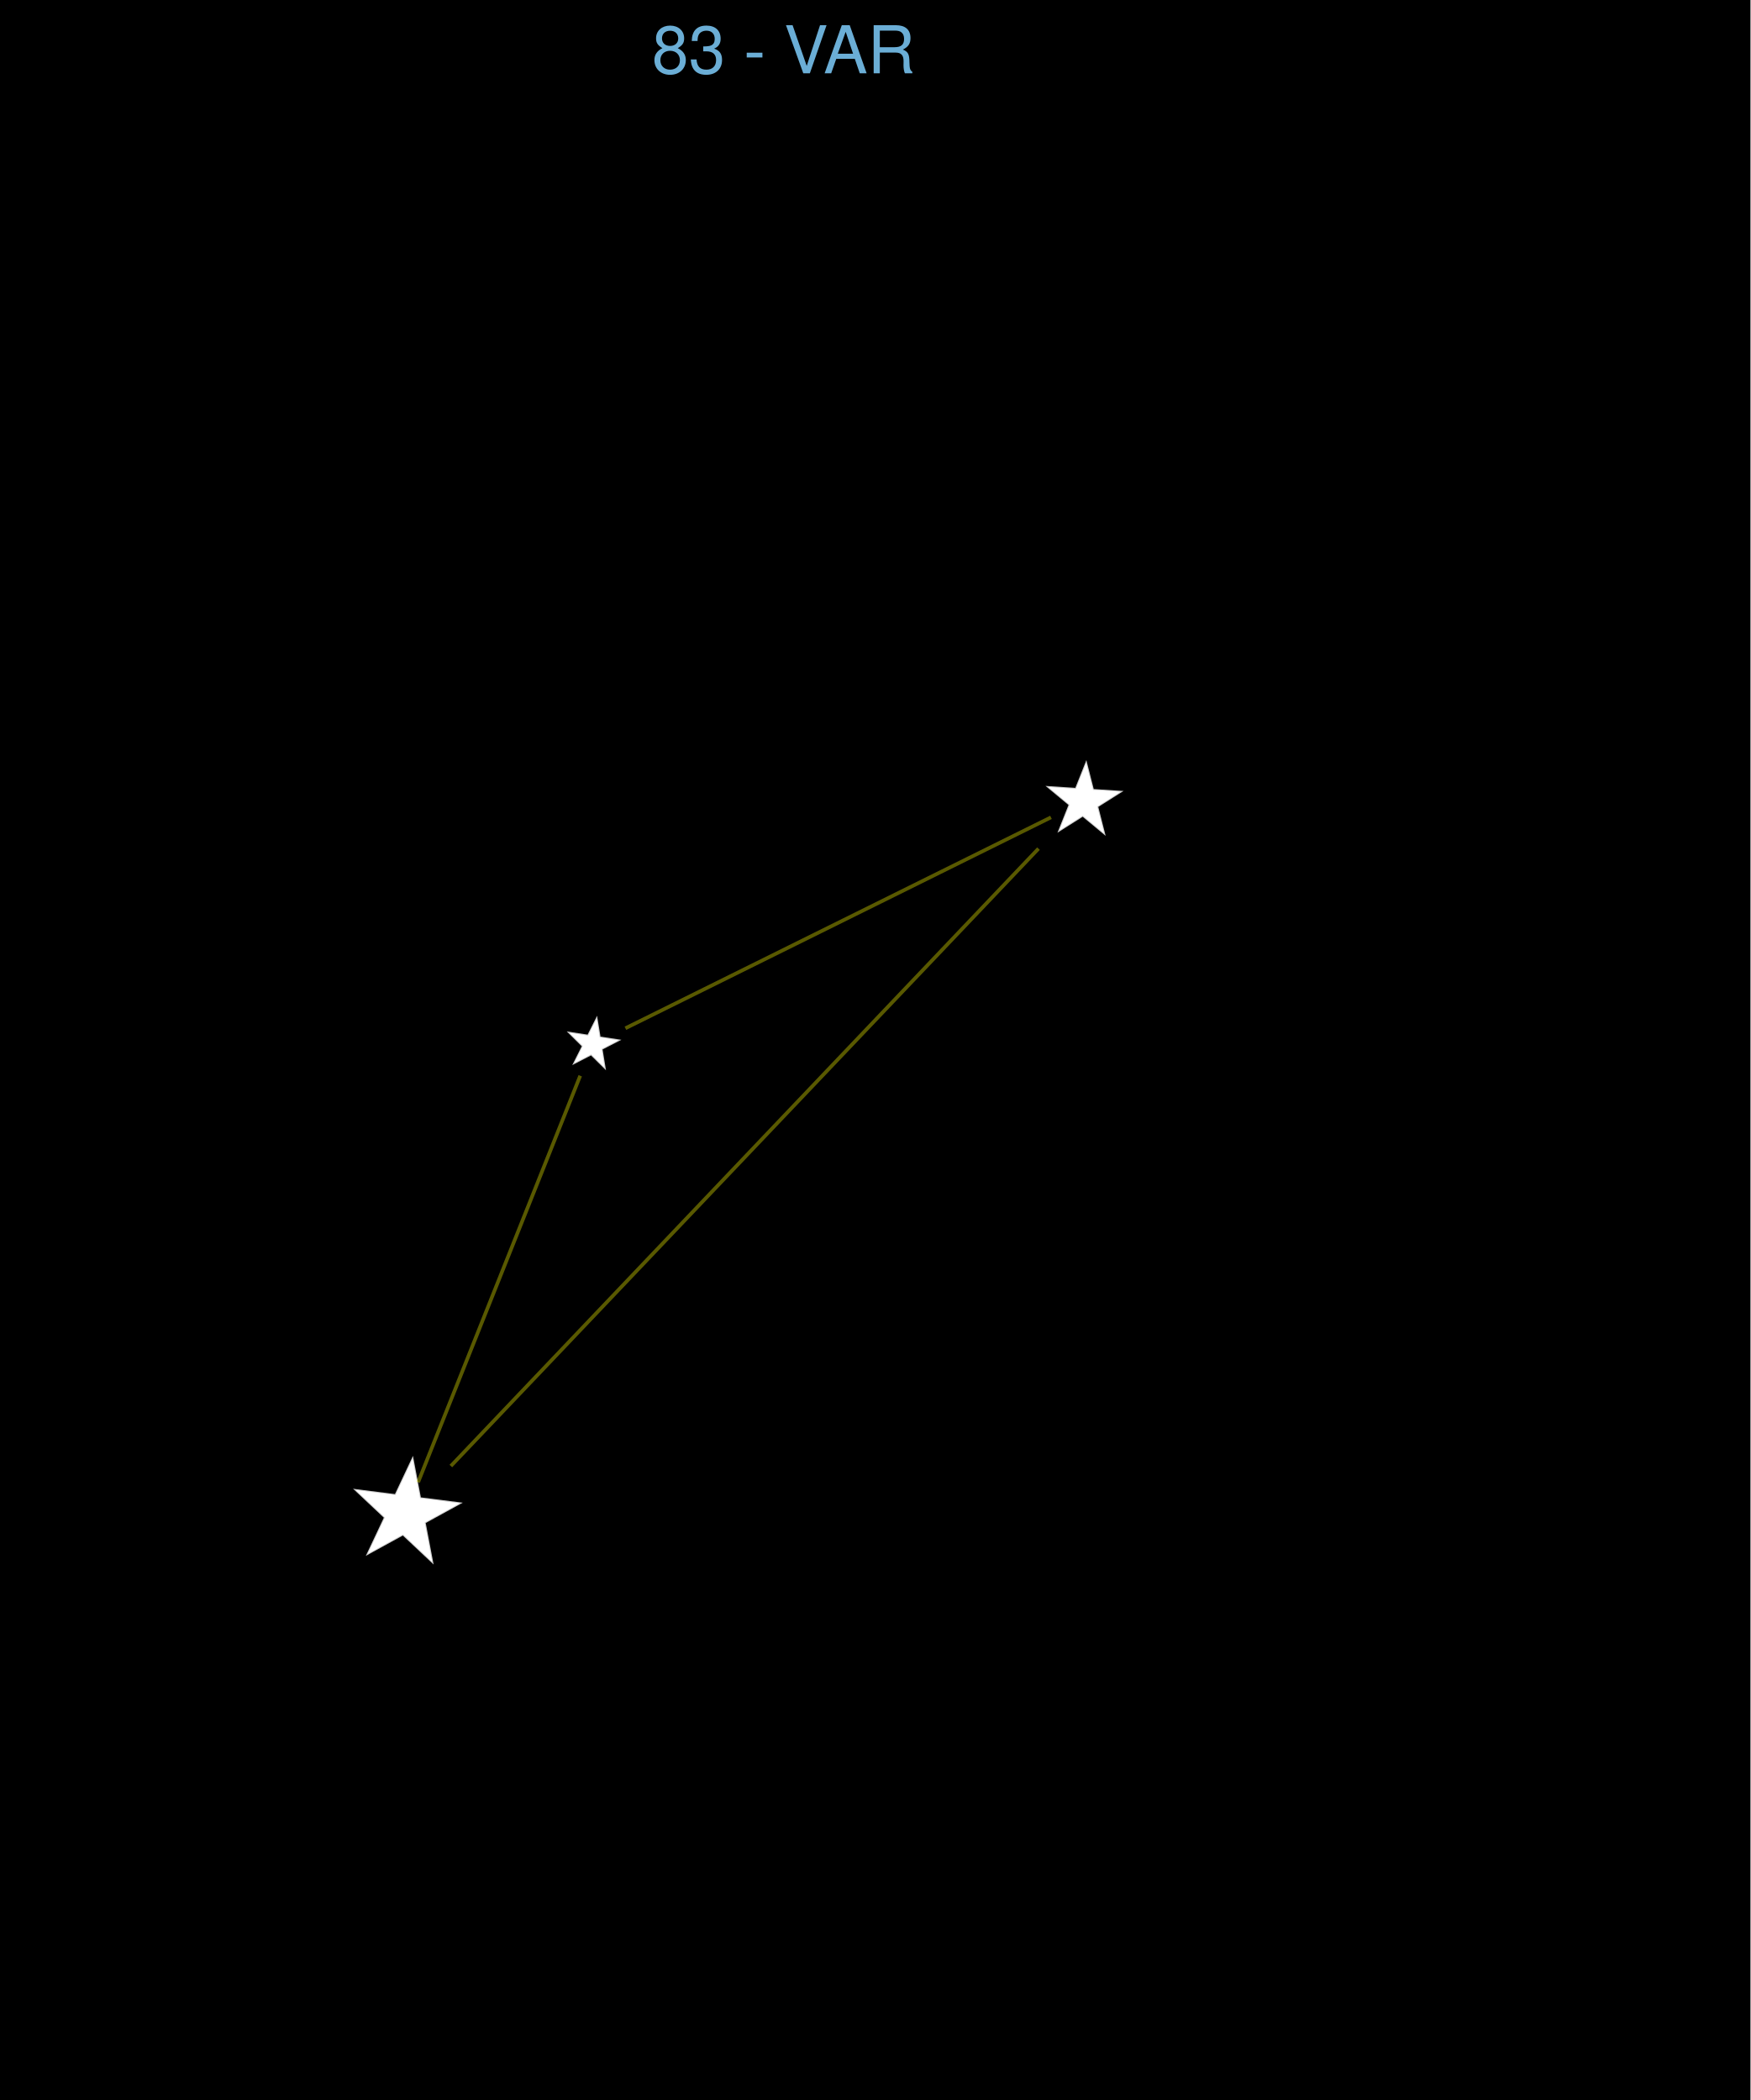
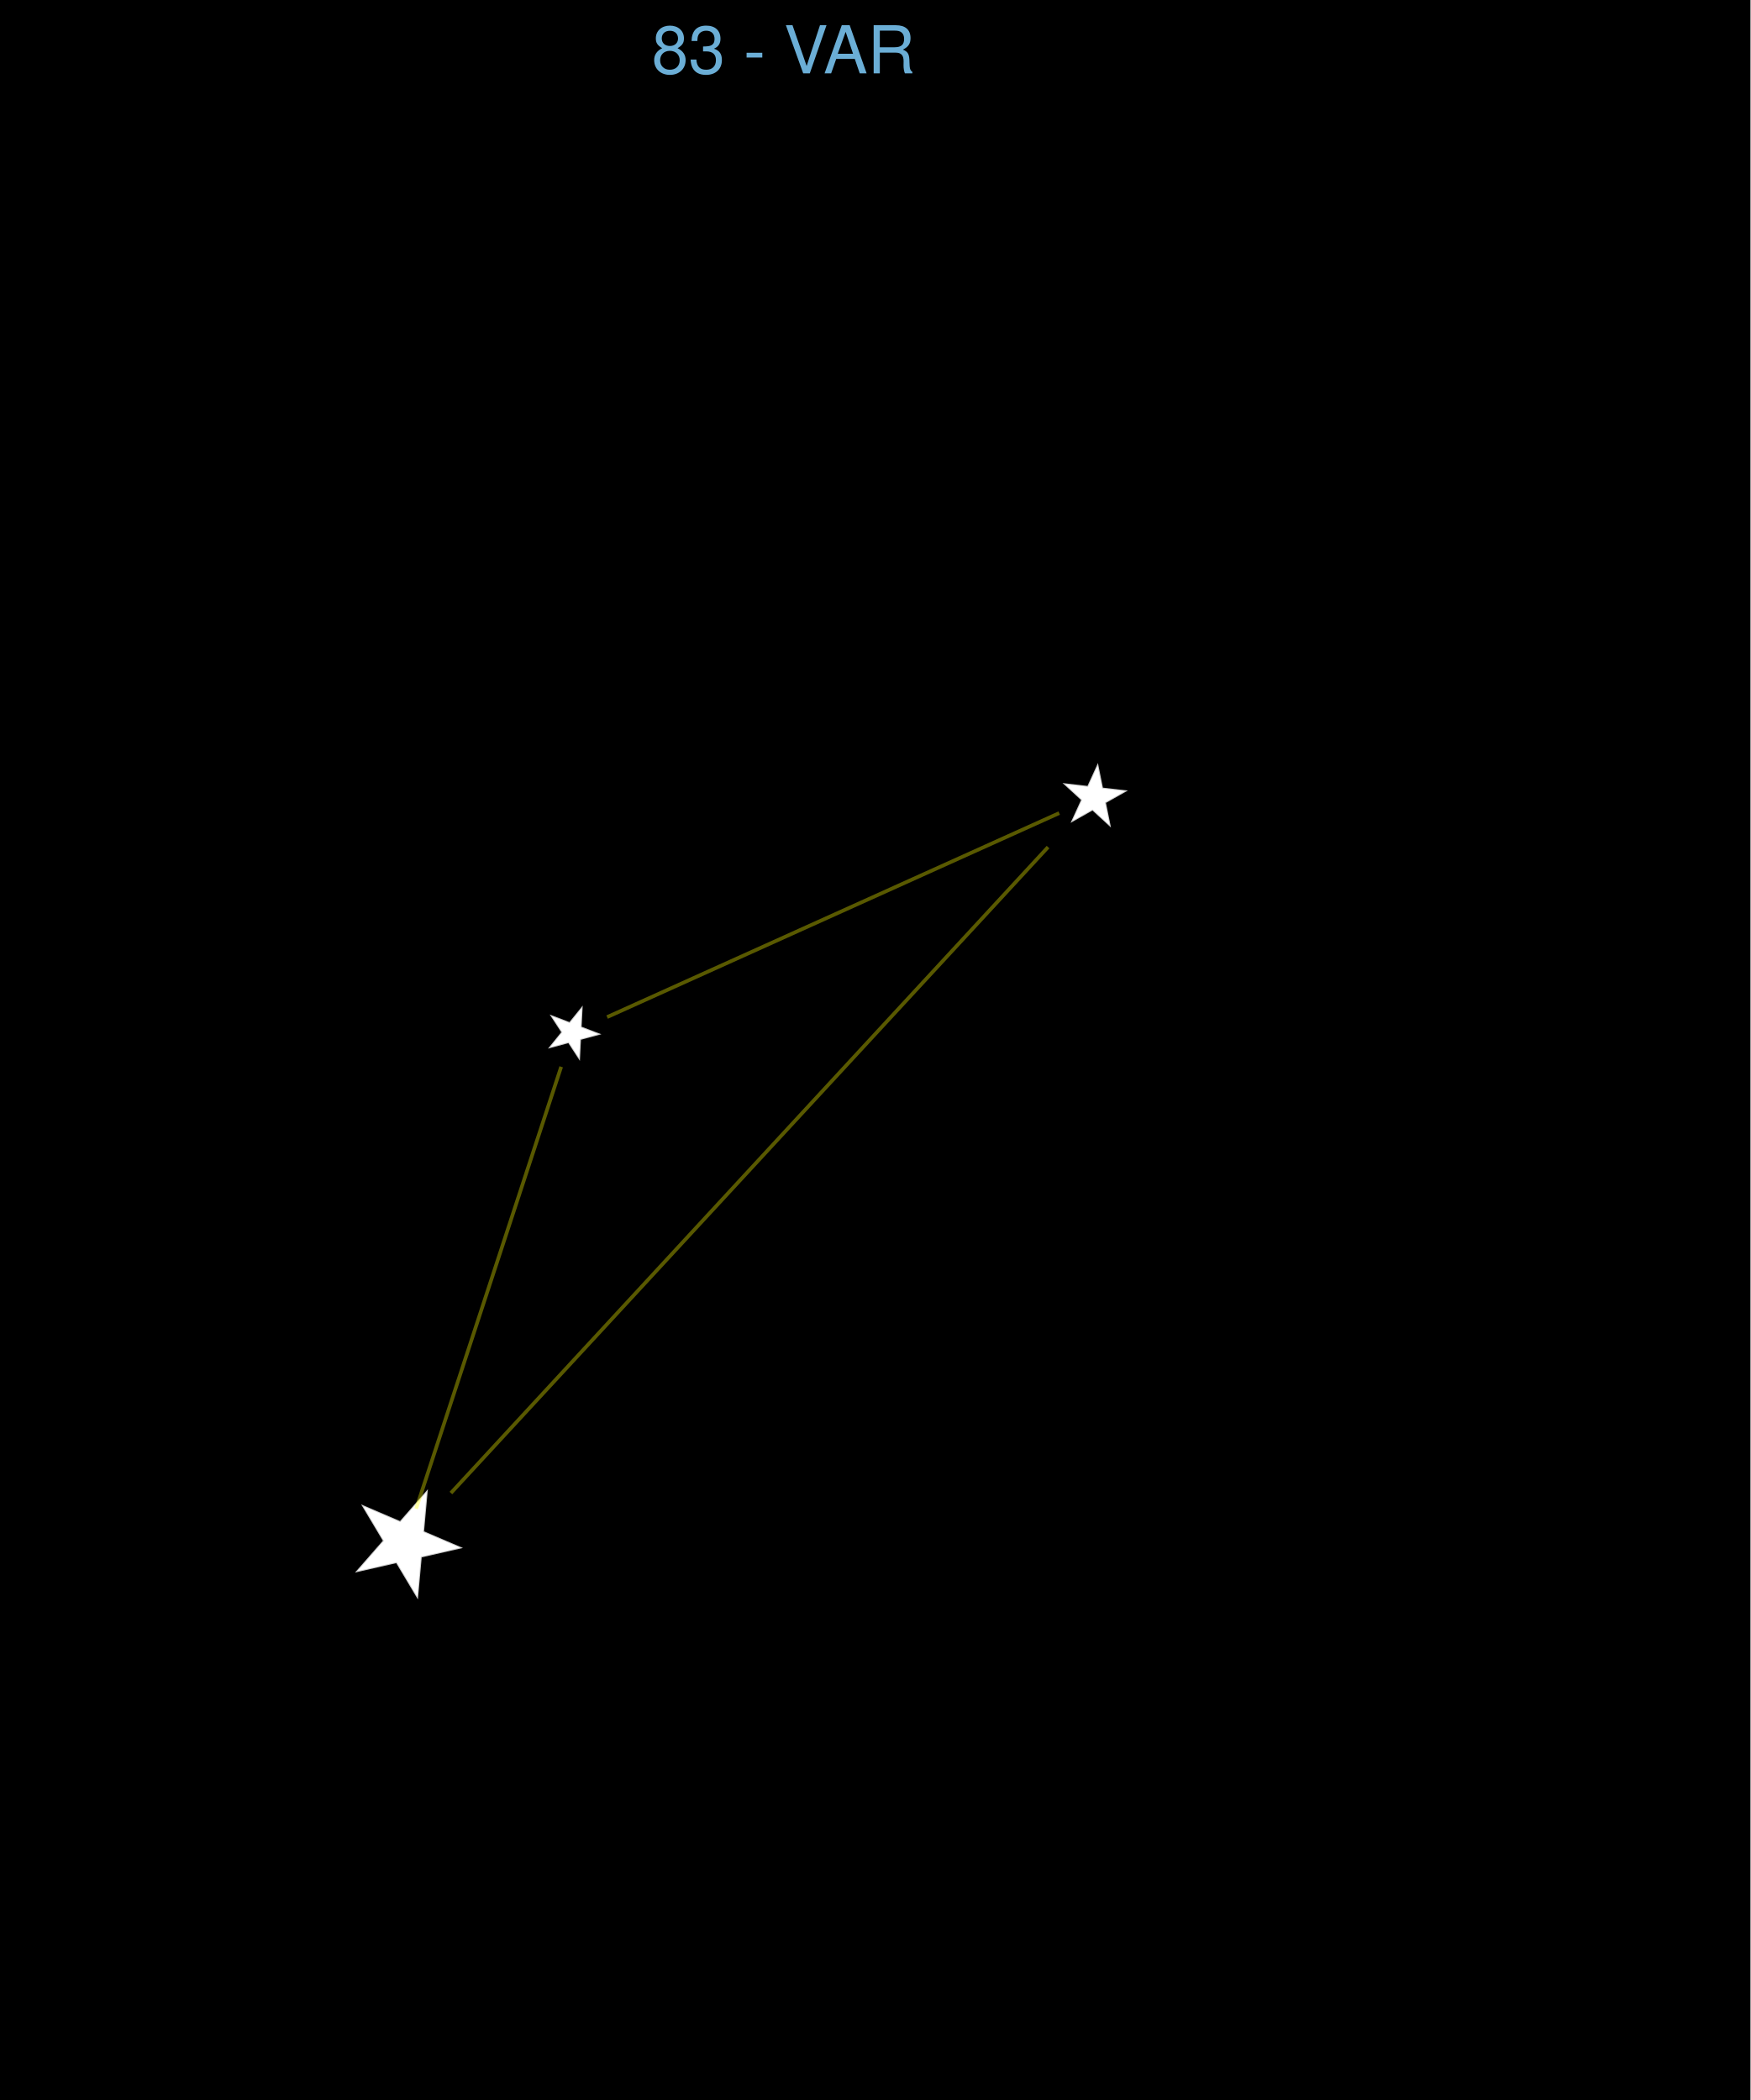
- <svg xmlns="http://www.w3.org/2000/svg" viewBox="0,0,955,1146" width="955" height="1146" style="width: 100%; height: auto;">
-   <rect width="955" height="1146" fill="black" />
+ <svg xmlns="http://www.w3.org/2000/svg" viewBox="0,0,954,1144.8" width="954" height="1144.8" style="width: 100%; height: auto;">
+   <rect width="954" height="1144.8" fill="black" />
  <g stroke="#000" stroke-opacity="0.2">
-     <path d="M0,-15.873L3.564,-4.905L15.096,-4.905L5.766,1.874L9.33,12.842L8.881784197001252e-16,6.063L-9.33,12.842L-5.766,1.874L-15.096,-4.905L-3.564,-4.905Z" transform="translate(323.3594,569.9869)rotate(8.723579)" fill="white" class="commune" />
-     <path d="M0,-22.448L5.04,-6.937L21.349,-6.937L8.155,2.65L13.195,18.161L8.881784197001252e-16,8.574L-13.195,18.161L-8.155,2.65L-21.349,-6.937L-5.04,-6.937Z" transform="translate(591.2451,437.1849)rotate(3.71362)" fill="white" class="commune" />
-     <path d="M0,-31.746L7.128,-9.81L30.193,-9.81L11.533,3.747L18.66,25.683L1.7763568394002505e-15,12.126L-18.66,25.683L-11.533,3.747L-30.193,-9.81L-7.128,-9.81Z" transform="translate(221.3078,825.9597)rotate(7.24141)" fill="white" class="commune" />
+     <path d="M0,-15.873L3.564,-4.905L15.096,-4.905L5.766,1.874L9.33,12.842L8.881784197001252e-16,6.063L-9.33,12.842L-5.766,1.874L-15.096,-4.905L-3.564,-4.905Z" transform="translate(311.9224,563.0123)rotate(20.91296)" fill="white" class="commune" />
+     <path d="M0,-18.877L4.238,-5.833L17.953,-5.833L6.857,2.228L11.095,15.271L8.881784197001252e-16,7.21L-11.095,15.271L-6.857,2.228L-17.953,-5.833L-4.238,-5.833Z" transform="translate(596.2267,434.7)rotate(6.567406)" fill="white" class="commune" />
+     <path d="M0,-31.746L7.128,-9.81L30.193,-9.81L11.533,3.747L18.66,25.683L1.7763568394002505e-15,12.126L-18.66,25.683L-11.533,3.747L-30.193,-9.81L-7.128,-9.81Z" transform="translate(220.7157,841.0066)rotate(23.16607)" fill="white" class="commune" />
  </g>
-   <text class="text" y="40" x="427.5" text-anchor="middle" font-size="36" font-family="Helvetica" fill="#6baed6">83 - VAR</text>
-   <line x1="341.218" y1="561.133" x2="573.386" y2="446.038" stroke="yellow" opacity="0.35" stroke-width="2" />
-   <line x1="566.583" y1="463.103" x2="245.97" y2="800.041" stroke="yellow" opacity="0.35" stroke-width="2" />
-   <line x1="228.111" y1="808.895" x2="316.556" y2="587.052" stroke="yellow" opacity="0.35" stroke-width="2" />
+   <text class="text" y="40" x="427" text-anchor="middle" font-size="36" font-family="Helvetica" fill="#6baed6">83  - VAR</text>
+   <line x1="330.876" y1="554.458" x2="577.273" y2="443.254" stroke="yellow" opacity="0.35" stroke-width="2" />
+   <line x1="571.193" y1="461.787" x2="245.75" y2="813.919" stroke="yellow" opacity="0.35" stroke-width="2" />
+   <line x1="226.796" y1="822.474" x2="305.842" y2="581.545" stroke="yellow" opacity="0.35" stroke-width="2" />
</svg>
